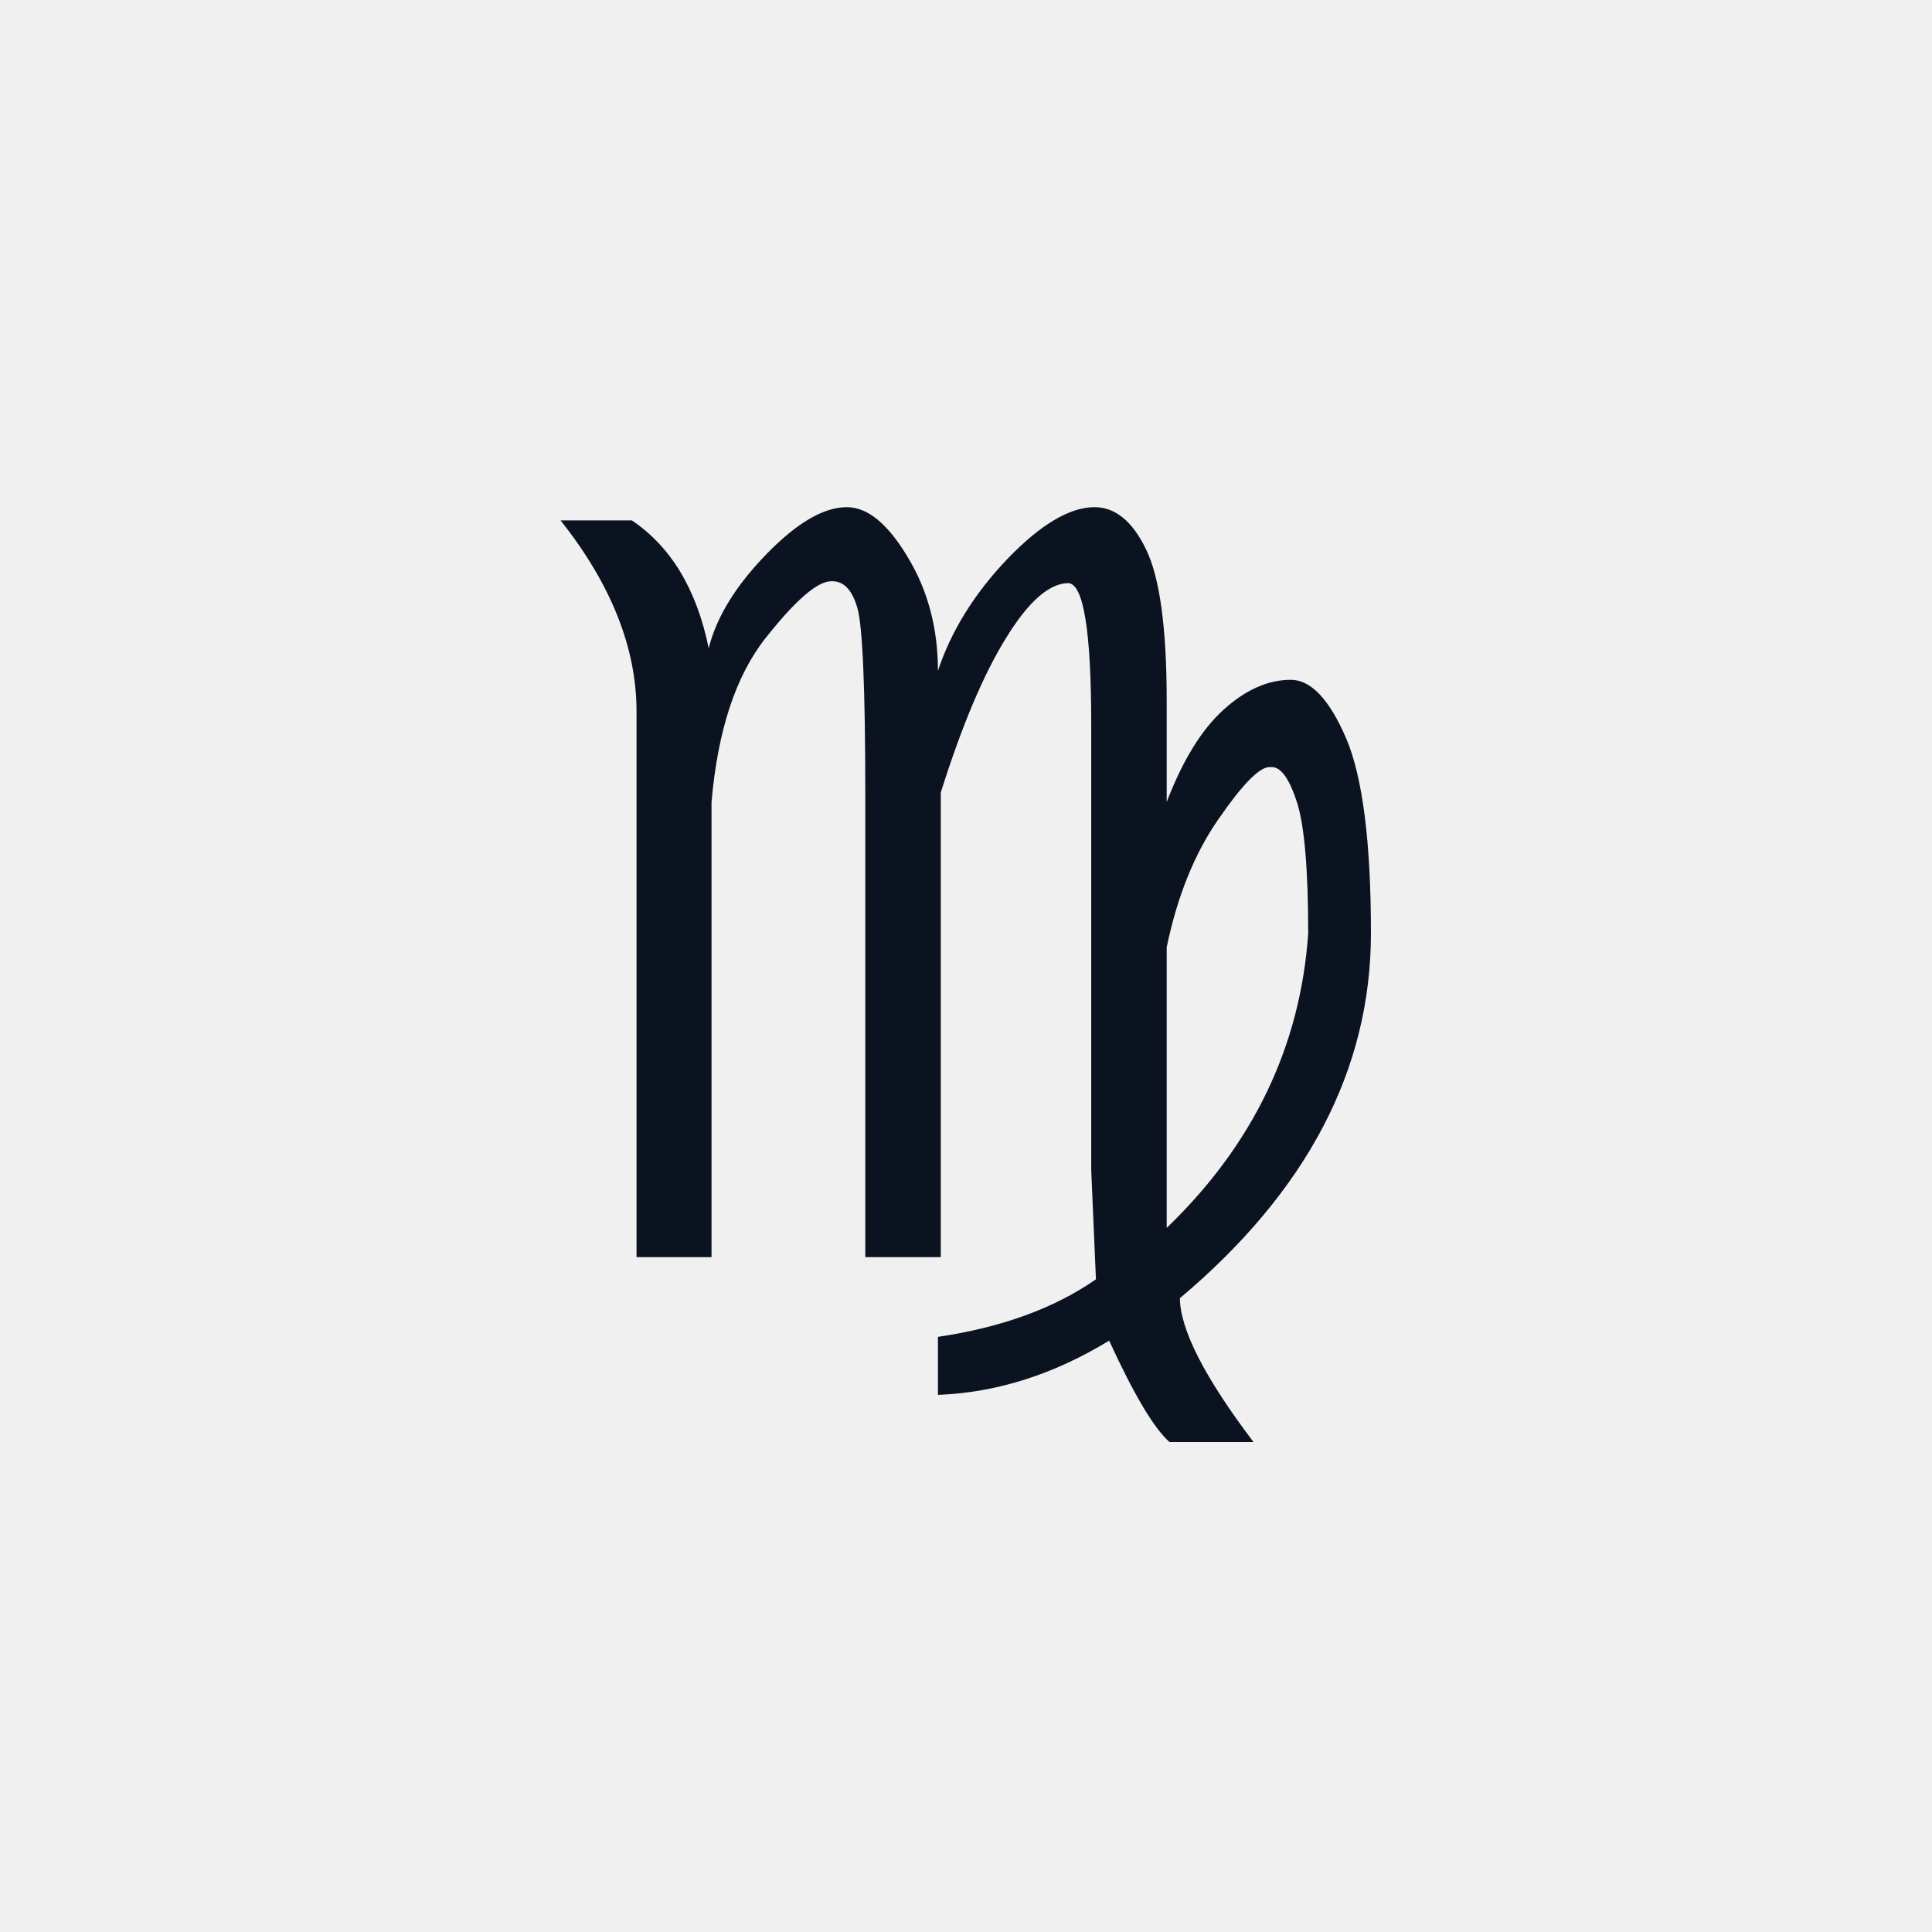
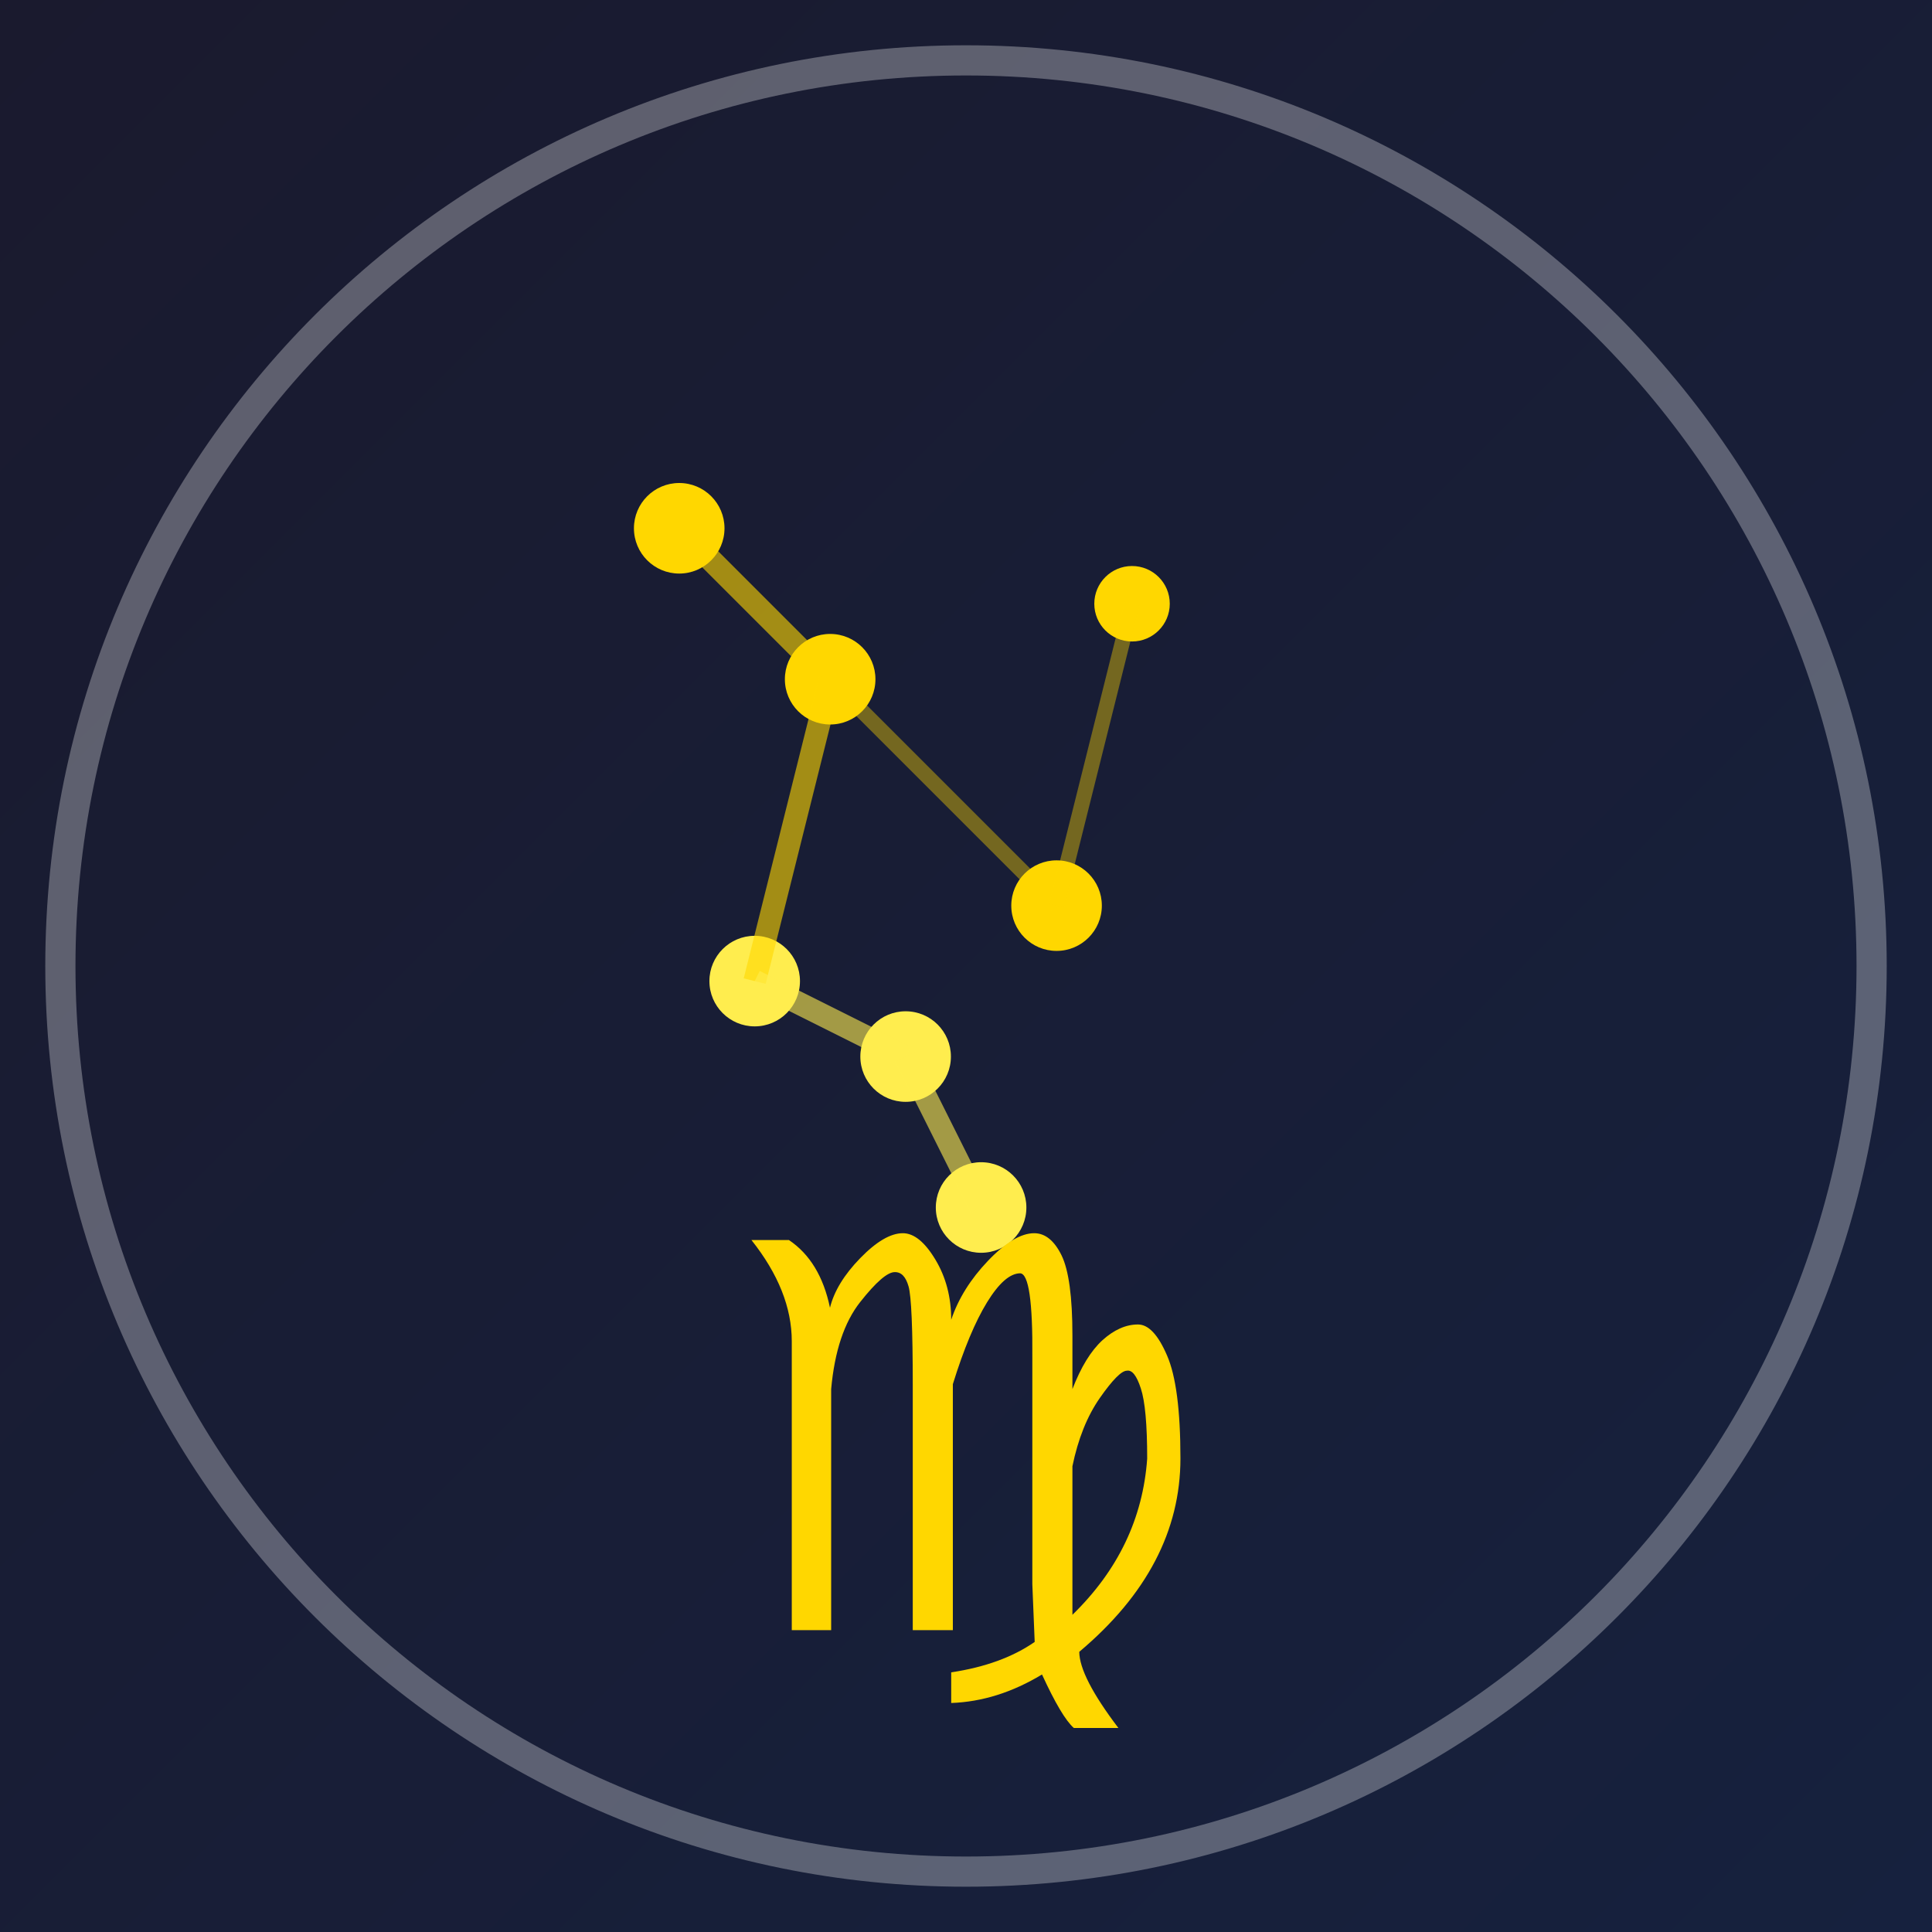
- <svg xmlns="http://www.w3.org/2000/svg" width="64" height="64" viewBox="0 0 64 64">
-   <text x="50%" y="50%" dominant-baseline="middle" text-anchor="middle" font-size="34" fill="#0b1220">♍</text>
+ <svg xmlns="http://www.w3.org/2000/svg" width="128" height="128" viewBox="0 0 128 128">
+   <defs>
+     <linearGradient id="bgGrad" x1="0%" y1="0%" x2="100%" y2="100%">
+       <stop offset="0%" style="stop-color:#1a1a2e;stop-opacity:1" />
+       <stop offset="100%" style="stop-color:#16213e;stop-opacity:1" />
+     </linearGradient>
+   </defs>
+   <rect width="128" height="128" fill="url(#bgGrad)" />
+   <circle cx="64" cy="64" r="60" fill="none" stroke="#ffffff" stroke-width="2" opacity="0.3" />
+   <circle cx="45" cy="35" r="3" fill="#ffd700" />
+   <circle cx="55" cy="45" r="3" fill="#ffd700" />
+   <circle cx="50" cy="65" r="3" fill="#ffed4e" />
+   <circle cx="60" cy="70" r="3" fill="#ffed4e" />
+   <circle cx="70" cy="60" r="3" fill="#ffd700" />
+   <circle cx="75" cy="40" r="2.5" fill="#ffd700" />
+   <circle cx="65" cy="80" r="3" fill="#ffed4e" />
+   <line x1="45" y1="35" x2="55" y2="45" stroke="#ffd700" stroke-width="1.5" opacity="0.6" />
+   <line x1="55" y1="45" x2="50" y2="65" stroke="#ffd700" stroke-width="1.5" opacity="0.6" />
+   <line x1="50" y1="65" x2="60" y2="70" stroke="#ffed4e" stroke-width="1.5" opacity="0.6" />
+   <line x1="60" y1="70" x2="65" y2="80" stroke="#ffed4e" stroke-width="1.5" opacity="0.6" />
+   <line x1="55" y1="45" x2="70" y2="60" stroke="#ffd700" stroke-width="1" opacity="0.4" />
+   <line x1="70" y1="60" x2="75" y2="40" stroke="#ffd700" stroke-width="1" opacity="0.4" />
+   <text x="64" y="108" font-size="36" font-weight="bold" text-anchor="middle" fill="#ffd700">♍</text>
</svg>
